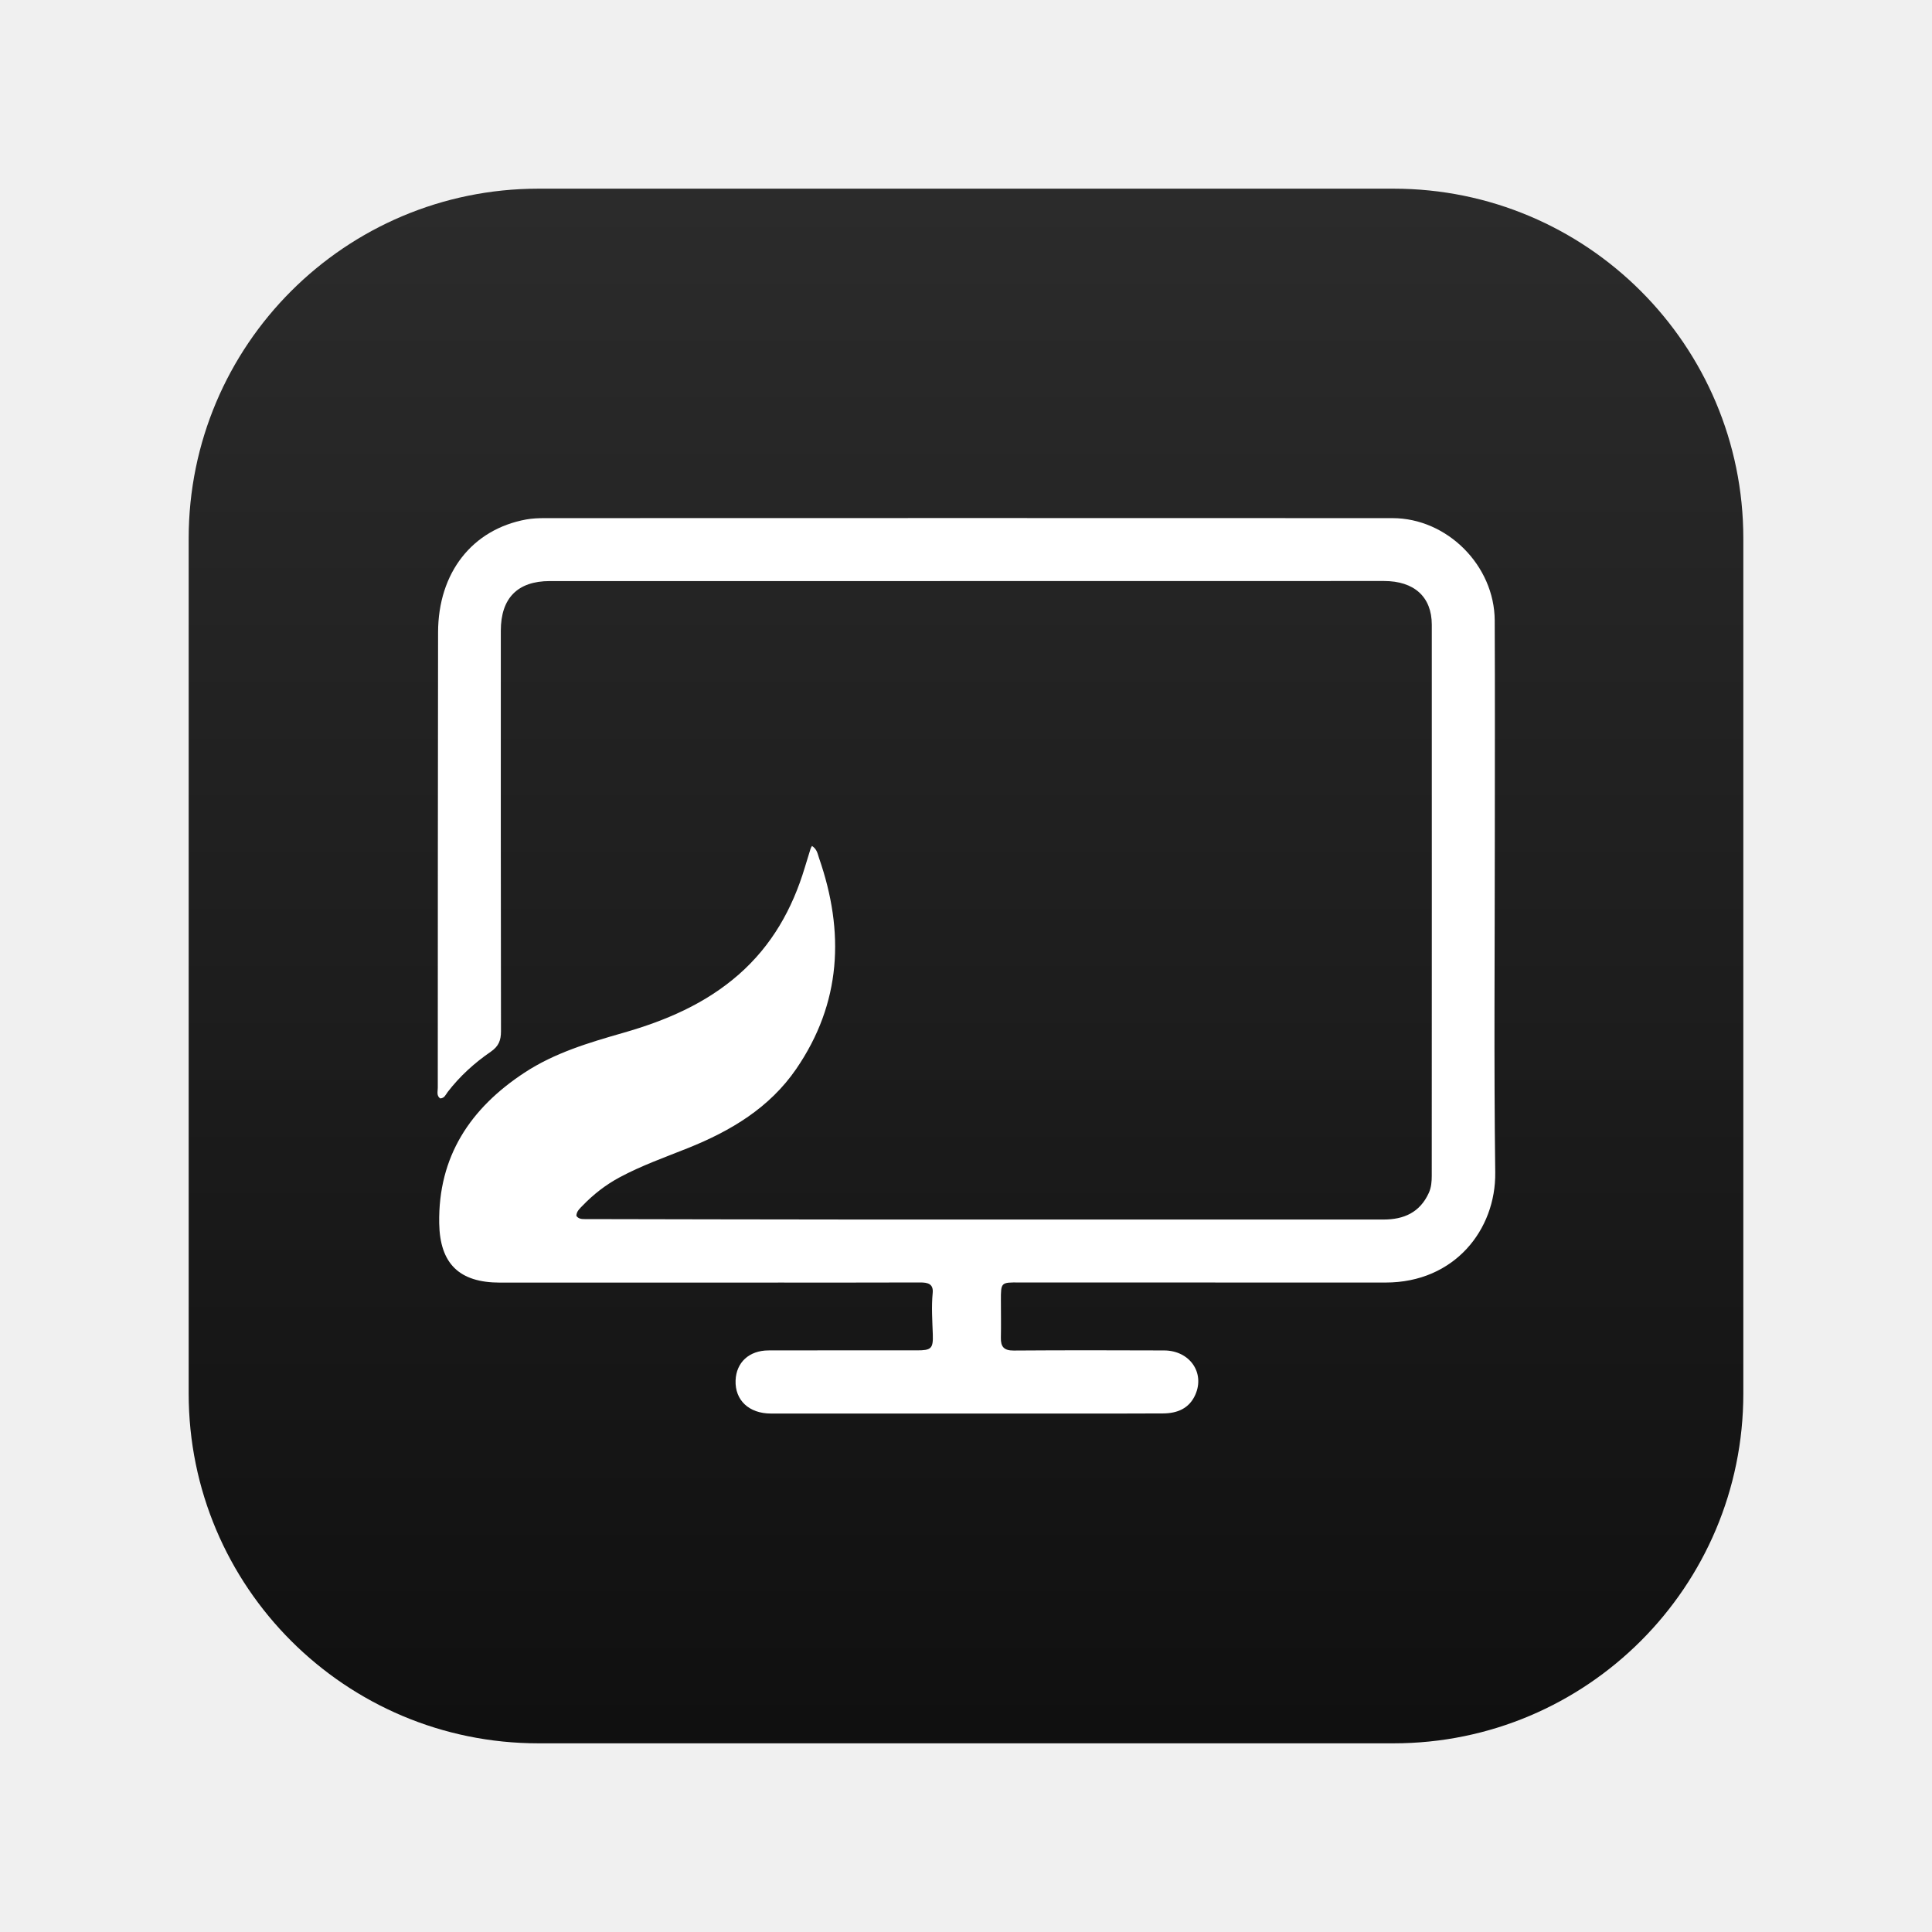
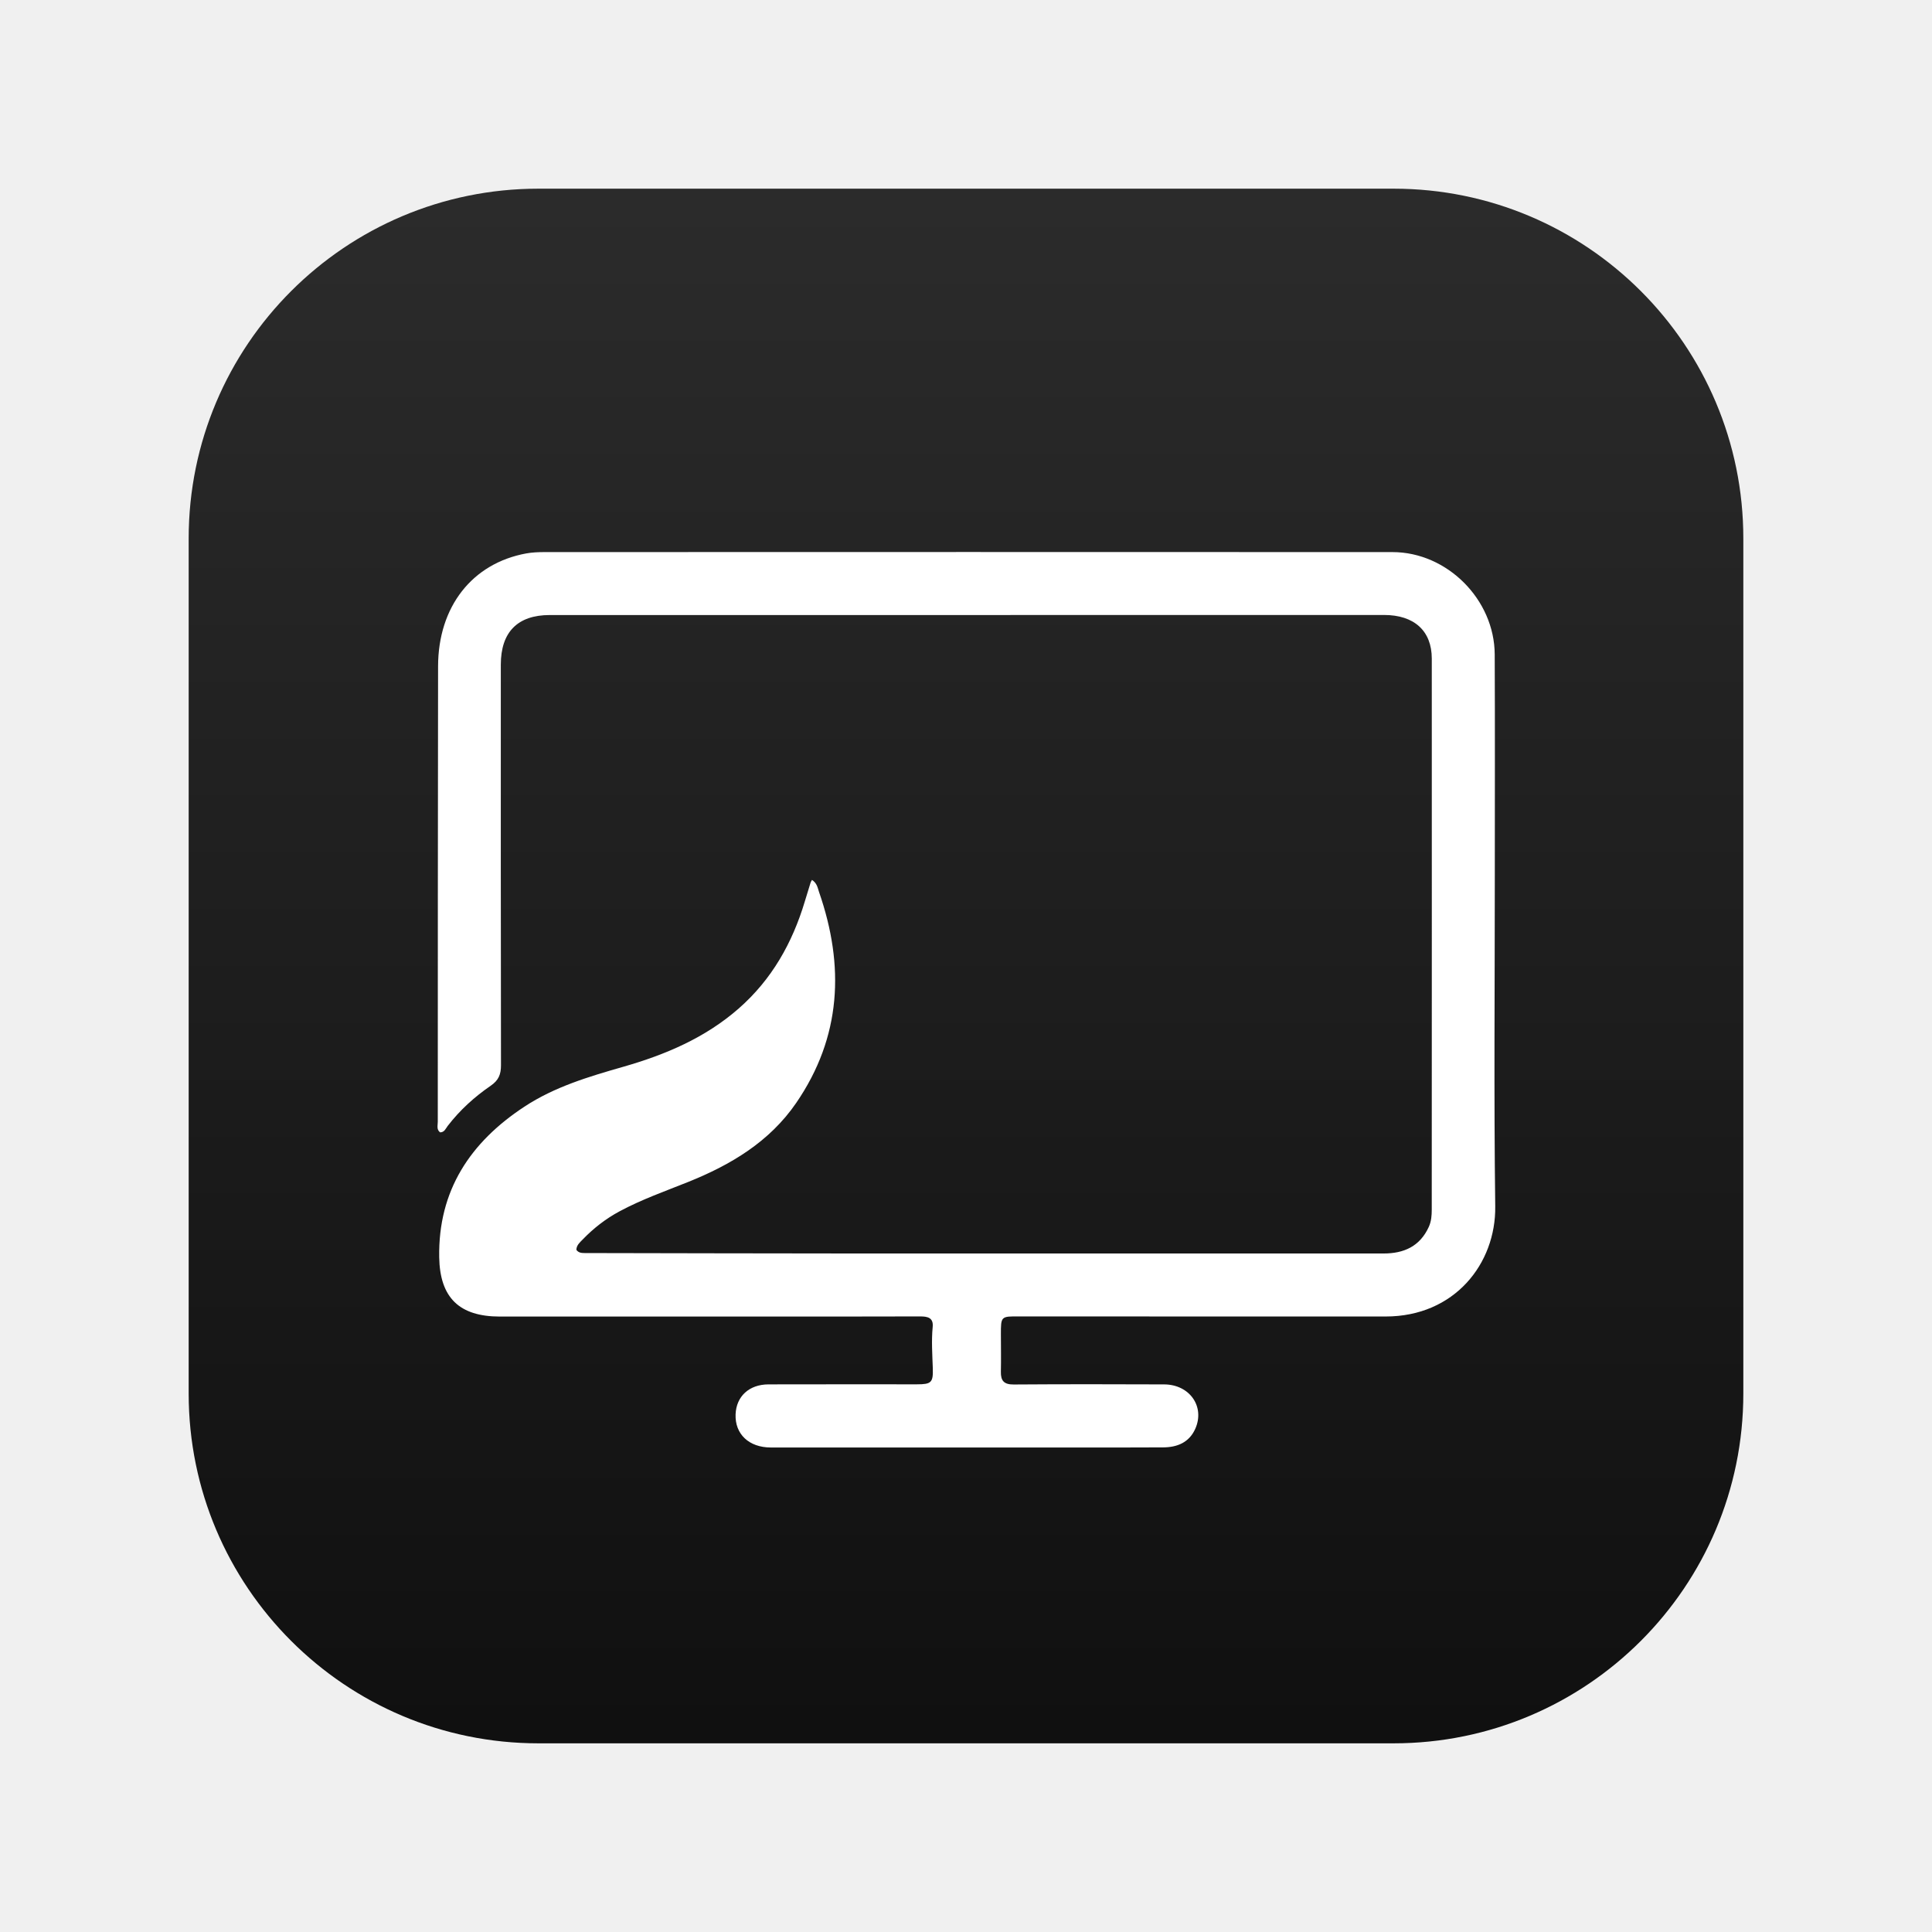
<svg xmlns="http://www.w3.org/2000/svg" viewBox="0 0 1024 1024">
  <defs>
    <linearGradient id="bg" x1="0" y1="0" x2="0" y2="1">
      <stop offset="0" stop-color="#2B2B2B" />
      <stop offset="1" stop-color="#101010" />
    </linearGradient>
  </defs>
  <rect x="100" y="100" width="824" height="824" rx="185.4" fill="url(#bg)" />
-   <g transform="translate(-51.75 -34.15) scale(1.1)">
+   <g transform="translate(-51.75 -16.15) scale(1.1)">
    <path fill="#FFFFFF" d=" M767.298,436   C767.301,489.662 766.826,542.83 767.505,595.984   C767.858,623.59 747.847,649.024 714.729,649.019   C656.068,649.009 597.406,649.003 538.745,648.995   C538.578,648.995 538.411,648.99 538.245,648.988   C529.315,648.914 529.312,648.914 529.317,657.637   C529.321,663.637 529.44,669.638 529.307,675.635   C529.209,680.021 530.843,681.816 535.493,681.782   C559.656,681.608 583.822,681.641 607.986,681.738   C620.285,681.787 627.738,692.471 622.965,703.143   C620.017,709.733 614.281,712.046 607.491,712.087   C592.659,712.175 577.827,712.146 562.995,712.148   C514.832,712.156 466.67,712.174 418.507,712.144   C407.898,712.138 401.109,705.674 401.479,696.154   C401.816,687.501 407.989,681.754 417.337,681.726   C441.168,681.655 465,681.707 488.831,681.7   C495.731,681.698 496.734,680.874 496.504,674.018   C496.282,667.358 495.802,660.721 496.447,654.054   C496.878,649.596 494.032,648.972 490.383,648.985   C468.052,649.064 445.72,649.03 423.389,649.033   C378.226,649.039 333.063,649.043 287.901,649.05   C268.373,649.053 258.998,639.967 258.671,620.481   C258.13,588.262 273.679,565.026 299.744,547.9   C314.272,538.353 330.762,533.447 347.281,528.718   C367.647,522.888 386.835,514.778 403.013,500.591   C418.929,486.633 428.836,469.041 434.842,449.005   C435.75,445.976 436.679,442.953 437.626,439.936   C437.768,439.484 438.067,439.081 438.291,438.66   C440.787,440.264 441.026,442.577 441.7,444.518   C454.068,480.109 452.487,514.327 430.685,546.111   C417.867,564.798 399.216,575.937 378.608,584.202   C367.483,588.664 356.158,592.649 345.554,598.351   C338.879,601.941 333.001,606.52 327.767,611.954   C326.414,613.359 324.807,614.682 324.764,616.899   C325.797,618.348 327.264,618.446 328.789,618.449   C370.773,618.517 412.757,618.638 454.741,618.653   C541.067,618.682 627.392,618.647 713.718,618.66   C723.541,618.661 731.232,615.21 735.502,605.821   C736.714,603.158 736.915,600.365 736.915,597.521   C736.934,509.028 736.978,420.536 736.935,332.044   C736.929,318.611 728.409,310.996 713.907,310.997   C629.415,311.006 544.922,311.025 460.43,311.031   C410.934,311.035 361.439,311.002 311.943,311.028   C296.422,311.037 288.359,319.256 288.357,334.948   C288.348,399.276 288.318,463.604 288.437,527.931   C288.445,532.338 287.32,535.198 283.497,537.822   C275.662,543.199 268.611,549.592 262.763,557.197   C261.806,558.442 261.224,560.267 259.118,560.298   C257.282,558.946 257.985,556.951 257.985,555.236   C257.999,482.076 258.012,408.916 258.127,335.756   C258.172,307.012 274.533,286.13 300.574,281.348   C303.5,280.811 306.538,280.7 309.525,280.699   C445.679,280.667 581.834,280.63 717.989,280.7   C744.342,280.714 767.132,303.566 767.254,330.017   C767.415,365.177 767.296,400.339 767.298,436  z" />
  </g>
</svg>
